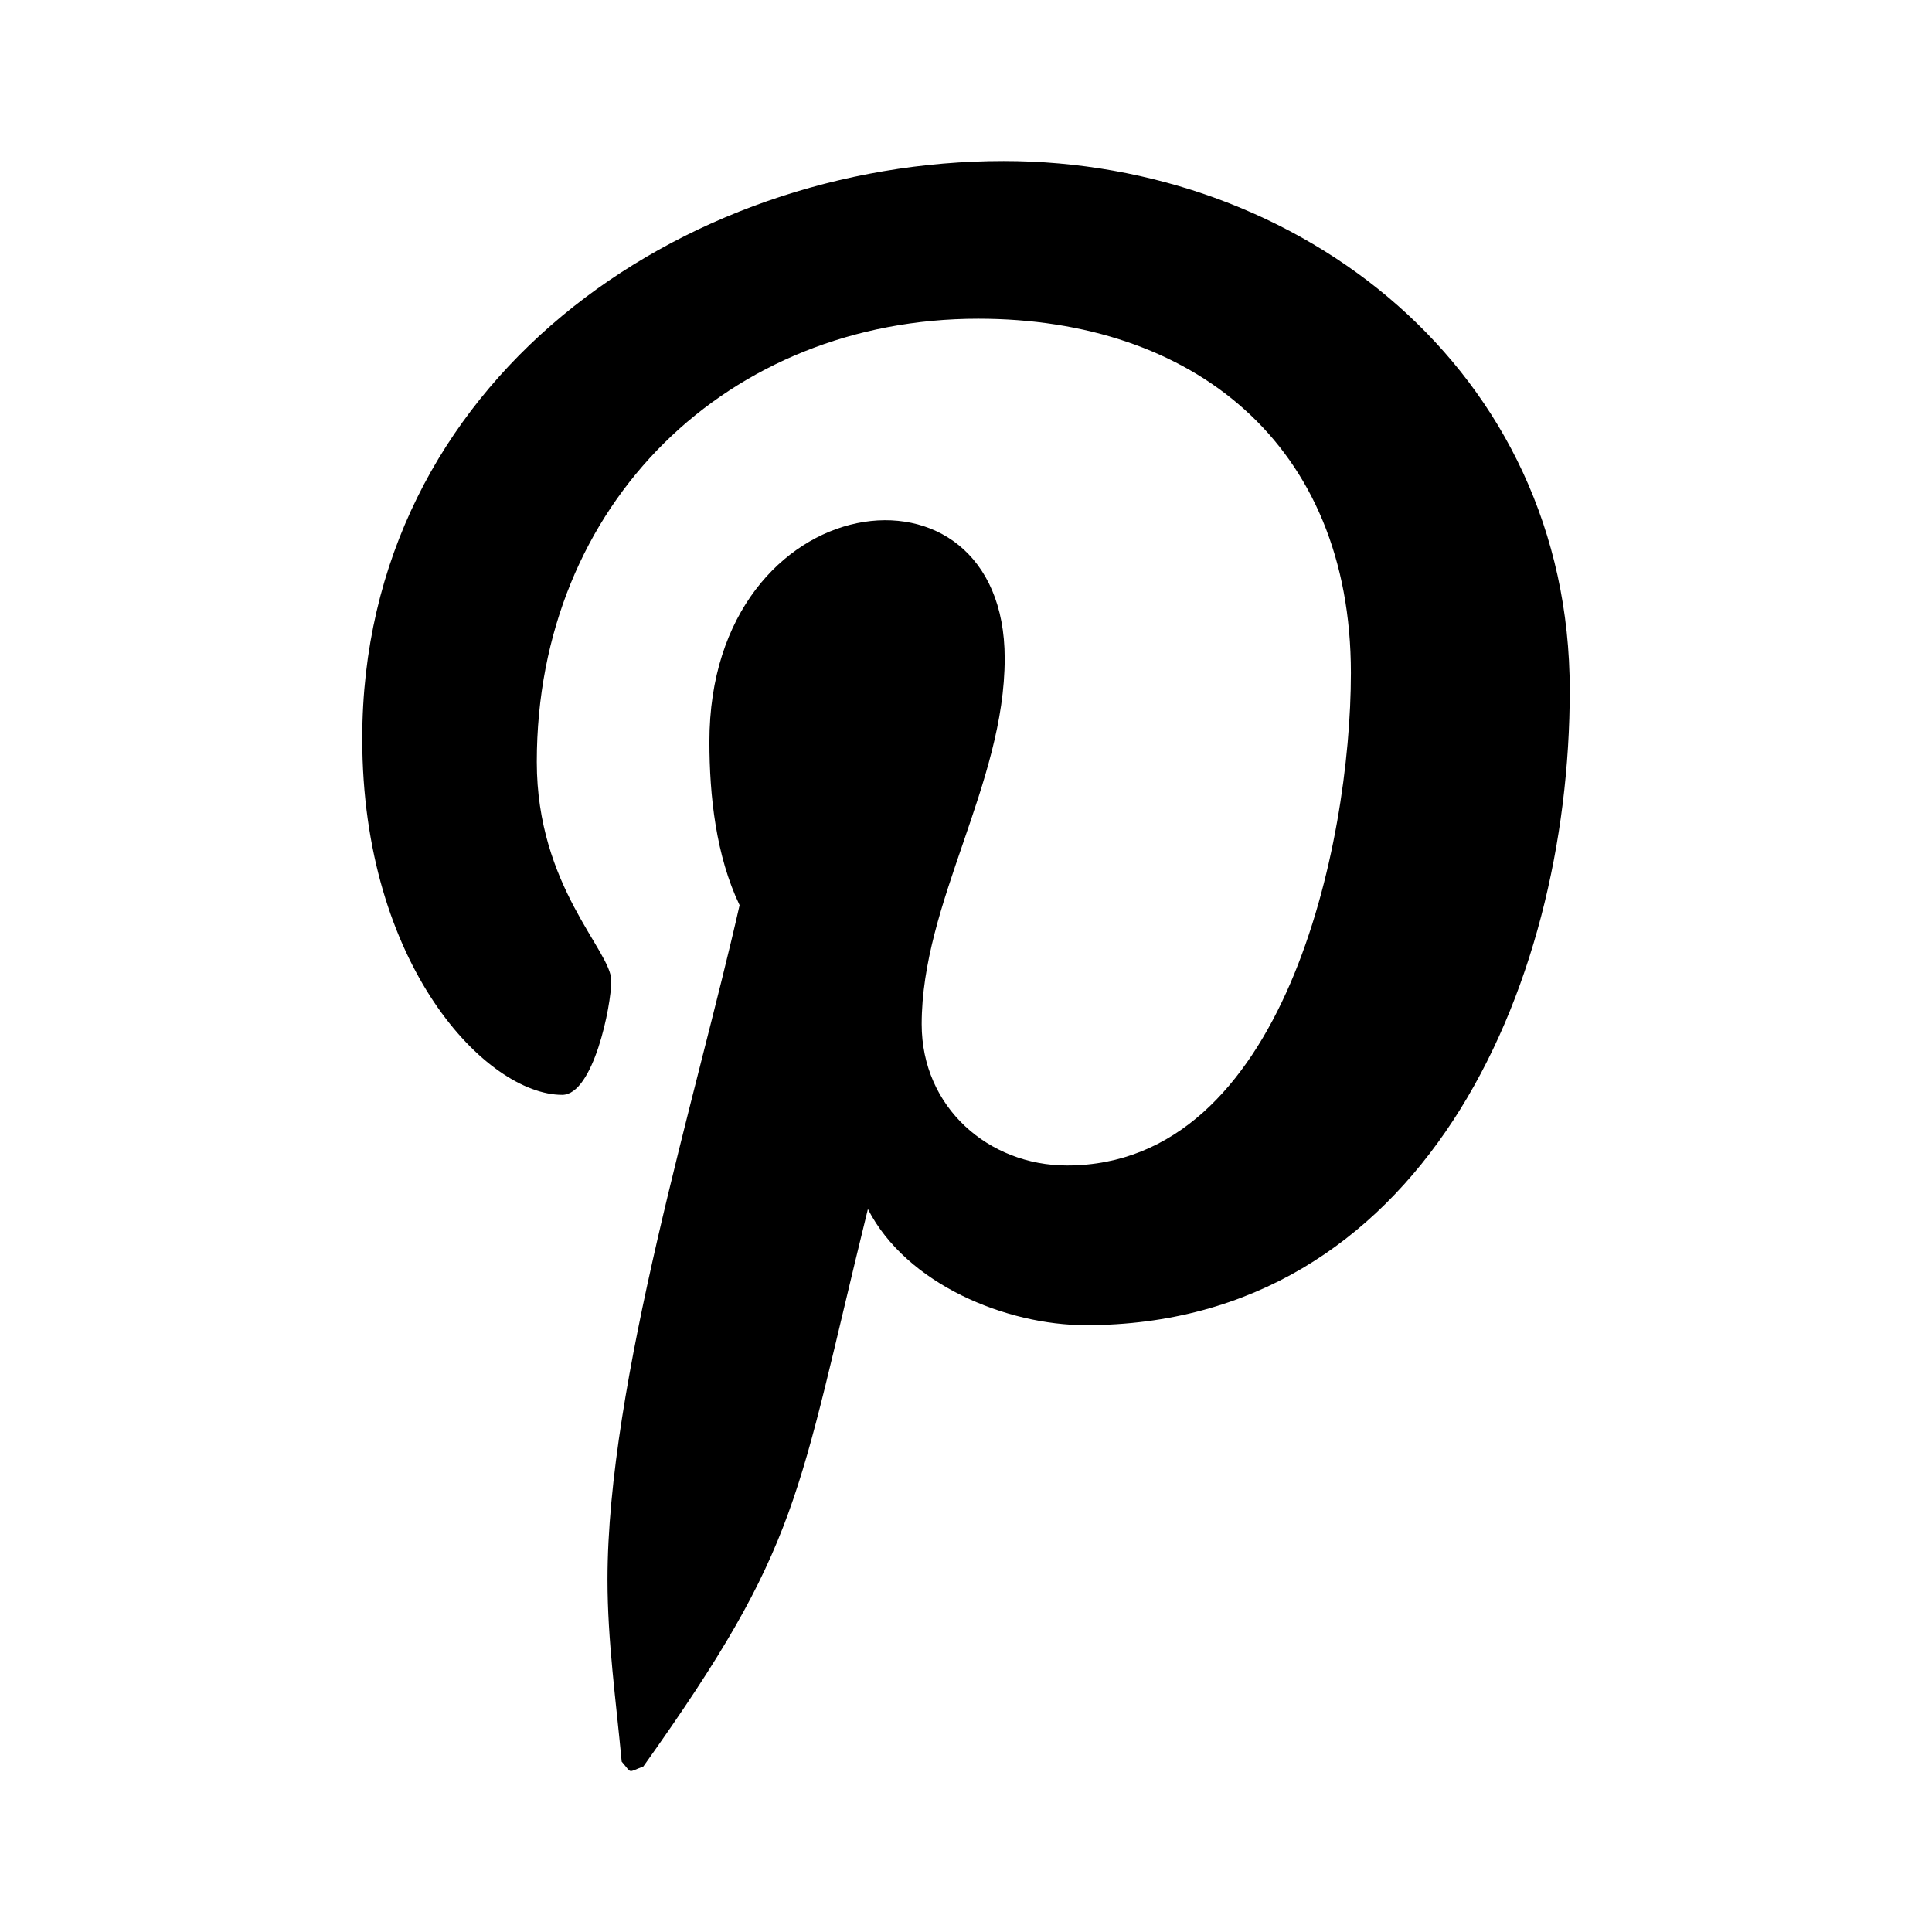
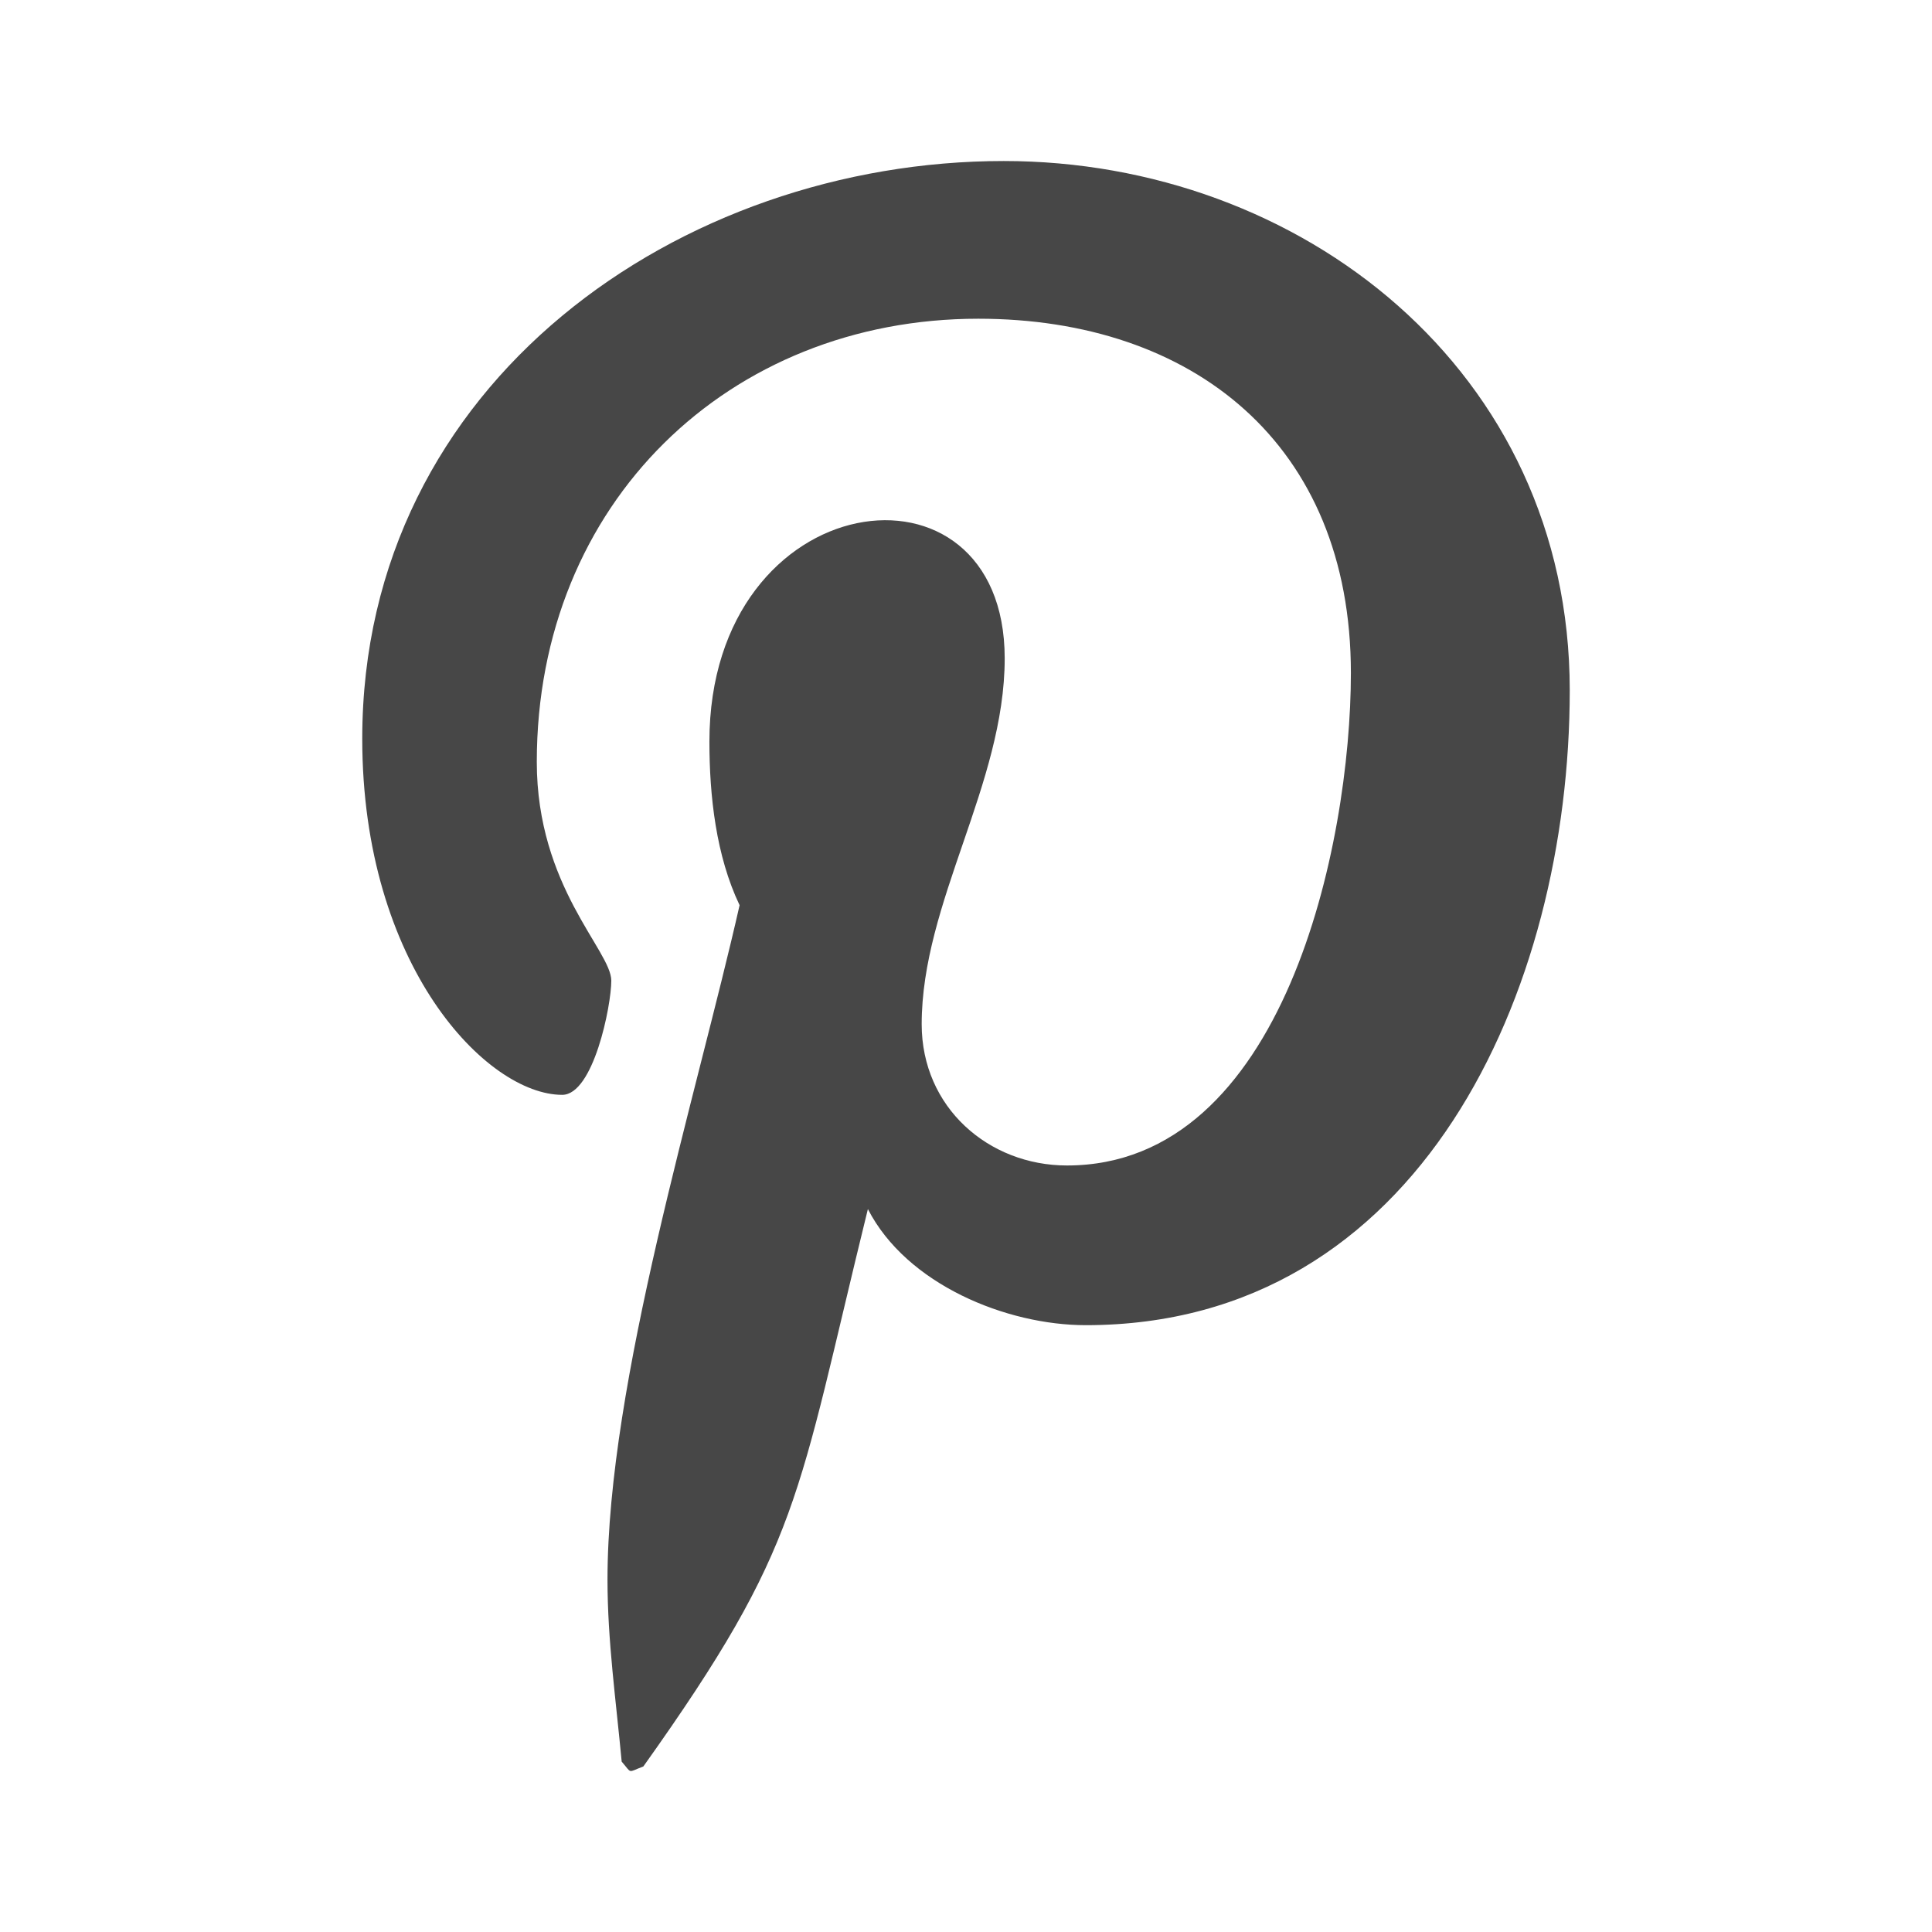
<svg xmlns="http://www.w3.org/2000/svg" width="32" height="32" viewBox="0 0 32 32" fill="none">
-   <path d="M16.625 2.667C11.281 2.667 6 6.321 6 12.236C6 15.997 8.062 18.134 9.312 18.134C9.828 18.134 10.125 16.66 10.125 16.243C10.125 15.746 8.891 14.688 8.891 12.62C8.891 8.325 12.078 5.279 16.203 5.279C19.75 5.279 22.375 7.347 22.375 11.146C22.375 13.983 21.266 19.304 17.672 19.304C16.375 19.304 15.266 18.343 15.266 16.964C15.266 14.944 16.641 12.989 16.641 10.905C16.641 7.368 11.75 8.009 11.75 12.284C11.75 13.181 11.859 14.175 12.25 14.993C11.531 18.166 10.062 22.895 10.062 26.165C10.062 27.174 10.203 28.168 10.297 29.178C10.474 29.381 10.385 29.36 10.656 29.258C13.281 25.572 13.188 24.85 14.375 20.026C15.016 21.276 16.672 21.949 17.984 21.949C23.516 21.949 26 16.419 26 11.434C26 6.129 21.531 2.667 16.625 2.667Z" fill="currentColor" />
+   <path d="M16.625 2.667C11.281 2.667 6 6.321 6 12.236C6 15.997 8.062 18.134 9.312 18.134C9.828 18.134 10.125 16.66 10.125 16.243C10.125 15.746 8.891 14.688 8.891 12.62C8.891 8.325 12.078 5.279 16.203 5.279C19.75 5.279 22.375 7.347 22.375 11.146C22.375 13.983 21.266 19.304 17.672 19.304C16.375 19.304 15.266 18.343 15.266 16.964C15.266 14.944 16.641 12.989 16.641 10.905C16.641 7.368 11.75 8.009 11.75 12.284C11.75 13.181 11.859 14.175 12.25 14.993C11.531 18.166 10.062 22.895 10.062 26.165C10.062 27.174 10.203 28.168 10.297 29.178C10.474 29.381 10.385 29.36 10.656 29.258C13.281 25.572 13.188 24.85 14.375 20.026C15.016 21.276 16.672 21.949 17.984 21.949C23.516 21.949 26 16.419 26 11.434C26 6.129 21.531 2.667 16.625 2.667Z" fill="#474747" />
</svg>
